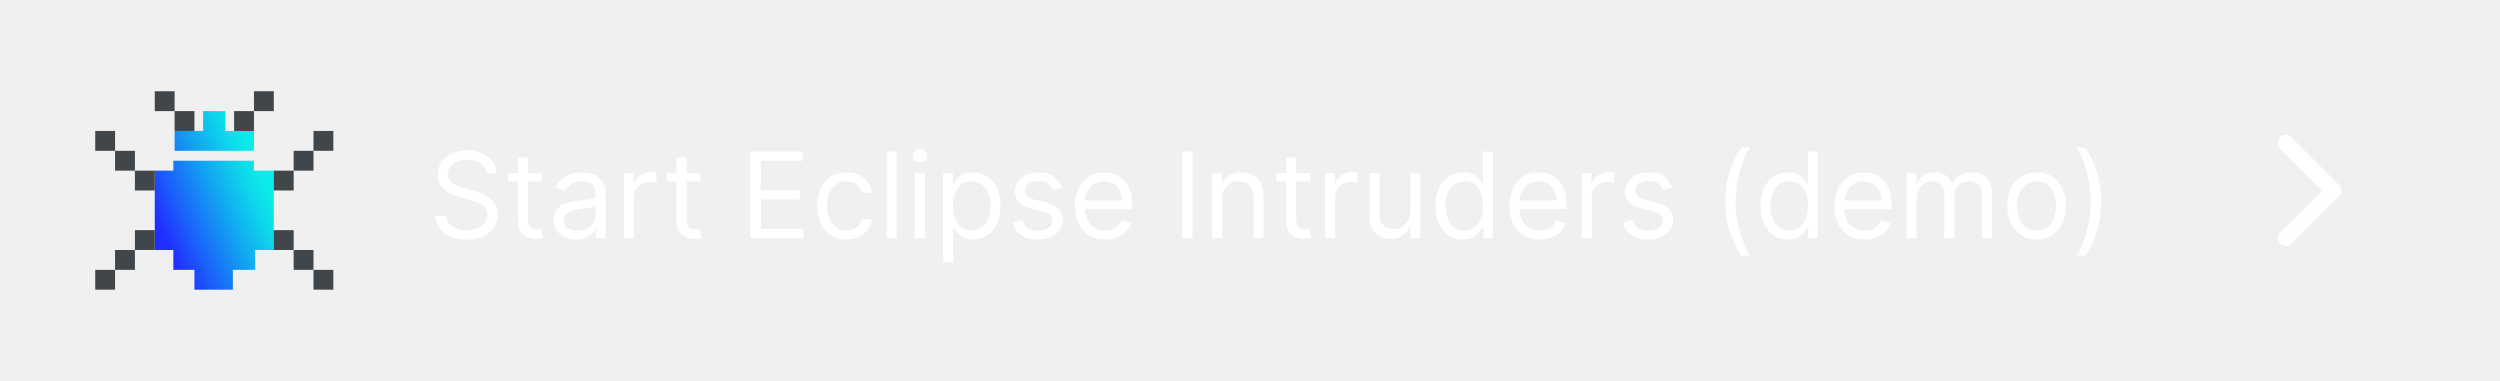
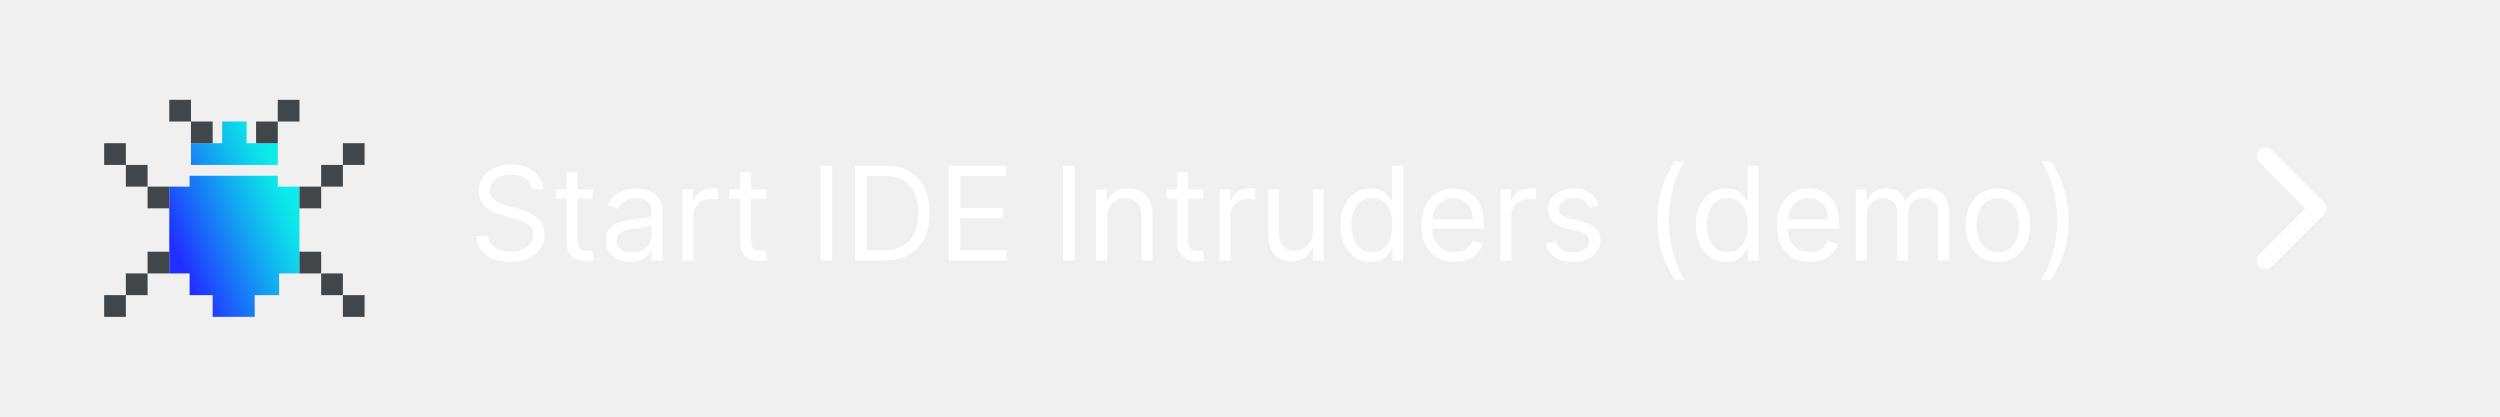
- <svg xmlns="http://www.w3.org/2000/svg" width="210" height="32" viewBox="0 0 210 32" fill="none">
+ <svg xmlns="http://www.w3.org/2000/svg" width="192" height="32" viewBox="0 0 192 32" fill="none">
  <g clip-path="url(#clip0_5519_13713)">
    <path d="M16.333 24.333L19.562 24.333L19.562 22.667L21.438 22.667L21.438 21L22.167 21L23 21L23 14.333L21.333 14.333L21.333 13.5L20.5 13.5L15.812 13.5L14.562 13.5L14.562 14.333L13.625 14.333L13 14.333L13 21L14.562 21L14.562 22.667L16.333 22.667L16.333 24.333Z" fill="url(#paint0_linear_5519_13713)" />
    <path d="M19.562 11L21.333 11L21.333 12.667L14.667 12.667L14.667 11L16.438 11L17.062 11L17.062 9.333L18.938 9.333L18.938 11L19.562 11Z" fill="url(#paint1_linear_5519_13713)" />
    <rect x="24.666" y="21" width="1.667" height="1.667" transform="rotate(-180 24.6665 21)" fill="#41464A" />
    <rect x="26.334" y="22.666" width="1.667" height="1.667" transform="rotate(-180 26.3335 22.6665)" fill="#41464A" />
    <rect x="28" y="24.333" width="1.667" height="1.667" transform="rotate(-180 28 24.3333)" fill="#41464A" />
    <rect x="24.666" y="16" width="1.667" height="1.667" transform="rotate(-180 24.6665 16)" fill="#41464A" />
    <rect x="21.334" y="11" width="1.667" height="1.667" transform="rotate(-180 21.3335 11)" fill="#41464A" />
    <rect x="23" y="9.333" width="1.667" height="1.667" transform="rotate(-180 23 9.33325)" fill="#41464A" />
    <rect x="14.666" y="9.333" width="1.667" height="1.667" transform="rotate(-180 14.6665 9.33325)" fill="#41464A" />
    <rect x="16.334" y="11" width="1.667" height="1.667" transform="rotate(-180 16.3335 11)" fill="#41464A" />
    <rect x="26.334" y="14.333" width="1.667" height="1.667" transform="rotate(-180 26.3335 14.3333)" fill="#41464A" />
    <rect x="28" y="12.666" width="1.667" height="1.667" transform="rotate(-180 28 12.6665)" fill="#41464A" />
    <rect x="13" y="21" width="1.667" height="1.667" transform="rotate(-180 13 21)" fill="#41464A" />
    <rect x="13" y="16" width="1.667" height="1.667" transform="rotate(-180 13 16)" fill="#41464A" />
    <rect x="11.334" y="22.666" width="1.667" height="1.667" transform="rotate(-180 11.3335 22.6665)" fill="#41464A" />
    <rect x="11.334" y="14.333" width="1.667" height="1.667" transform="rotate(-180 11.3335 14.3333)" fill="#41464A" />
    <rect x="9.666" y="24.333" width="1.667" height="1.667" transform="rotate(-180 9.6665 24.3333)" fill="#41464A" />
    <rect x="9.666" y="12.666" width="1.667" height="1.667" transform="rotate(-180 9.6665 12.6665)" fill="#41464A" />
  </g>
-   <path d="M40.858 14.546C40.815 14.186 40.642 13.906 40.34 13.707C40.036 13.508 39.665 13.409 39.224 13.409C38.903 13.409 38.621 13.461 38.379 13.565C38.14 13.669 37.953 13.813 37.818 13.995C37.686 14.177 37.619 14.384 37.619 14.617C37.619 14.811 37.666 14.977 37.758 15.117C37.852 15.255 37.973 15.369 38.12 15.462C38.267 15.552 38.421 15.626 38.582 15.685C38.743 15.742 38.891 15.788 39.026 15.824L39.764 16.023C39.954 16.072 40.164 16.141 40.396 16.229C40.631 16.316 40.854 16.436 41.068 16.587C41.283 16.736 41.461 16.928 41.6 17.163C41.74 17.397 41.81 17.685 41.81 18.026C41.81 18.419 41.707 18.774 41.501 19.091C41.297 19.408 40.999 19.66 40.606 19.847C40.215 20.034 39.74 20.128 39.182 20.128C38.661 20.128 38.21 20.044 37.829 19.876C37.45 19.708 37.152 19.473 36.934 19.173C36.718 18.872 36.597 18.523 36.568 18.125H37.477C37.501 18.4 37.593 18.627 37.754 18.807C37.918 18.984 38.124 19.117 38.372 19.204C38.623 19.29 38.893 19.332 39.182 19.332C39.518 19.332 39.82 19.278 40.087 19.169C40.355 19.058 40.567 18.904 40.723 18.707C40.879 18.509 40.957 18.276 40.957 18.011C40.957 17.77 40.89 17.573 40.755 17.422C40.62 17.27 40.443 17.147 40.222 17.053C40.002 16.958 39.764 16.875 39.508 16.804L38.614 16.548C38.045 16.385 37.596 16.152 37.264 15.849C36.933 15.546 36.767 15.149 36.767 14.659C36.767 14.252 36.877 13.897 37.097 13.594C37.32 13.288 37.618 13.052 37.992 12.883C38.369 12.713 38.789 12.628 39.253 12.628C39.722 12.628 40.138 12.712 40.503 12.88C40.867 13.046 41.156 13.273 41.369 13.562C41.585 13.851 41.698 14.178 41.71 14.546H40.858ZM45.516 14.546V15.256H42.69V14.546H45.516ZM43.513 13.239H44.351V18.438C44.351 18.674 44.386 18.852 44.454 18.97C44.525 19.086 44.615 19.164 44.724 19.204C44.836 19.242 44.953 19.261 45.076 19.261C45.168 19.261 45.244 19.257 45.303 19.247C45.362 19.235 45.41 19.226 45.445 19.219L45.616 19.972C45.559 19.993 45.48 20.014 45.378 20.035C45.276 20.059 45.147 20.071 44.991 20.071C44.754 20.071 44.522 20.02 44.295 19.918C44.07 19.817 43.883 19.662 43.733 19.453C43.587 19.245 43.513 18.982 43.513 18.665V13.239ZM48.382 20.128C48.036 20.128 47.723 20.063 47.441 19.933C47.159 19.8 46.935 19.609 46.77 19.361C46.604 19.11 46.521 18.807 46.521 18.452C46.521 18.139 46.583 17.886 46.706 17.692C46.829 17.495 46.993 17.341 47.199 17.23C47.405 17.119 47.633 17.036 47.881 16.982C48.132 16.925 48.384 16.88 48.638 16.847C48.969 16.804 49.238 16.772 49.444 16.751C49.652 16.727 49.804 16.688 49.898 16.634C49.995 16.579 50.044 16.484 50.044 16.349V16.321C50.044 15.971 49.948 15.698 49.756 15.504C49.567 15.31 49.279 15.213 48.893 15.213C48.493 15.213 48.179 15.301 47.952 15.476C47.725 15.651 47.565 15.838 47.473 16.037L46.677 15.753C46.819 15.421 47.009 15.163 47.246 14.979C47.485 14.792 47.745 14.662 48.027 14.588C48.311 14.512 48.59 14.474 48.865 14.474C49.04 14.474 49.241 14.496 49.469 14.538C49.698 14.579 49.92 14.663 50.133 14.79C50.348 14.918 50.527 15.111 50.669 15.369C50.811 15.627 50.882 15.973 50.882 16.406V20H50.044V19.261H50.001C49.944 19.38 49.85 19.506 49.717 19.641C49.585 19.776 49.408 19.891 49.188 19.986C48.968 20.081 48.699 20.128 48.382 20.128ZM48.51 19.375C48.841 19.375 49.121 19.31 49.348 19.18C49.578 19.049 49.75 18.881 49.866 18.675C49.985 18.47 50.044 18.253 50.044 18.026V17.259C50.008 17.301 49.93 17.34 49.809 17.376C49.691 17.409 49.554 17.438 49.398 17.465C49.244 17.488 49.093 17.509 48.947 17.528C48.802 17.545 48.685 17.559 48.595 17.571C48.377 17.599 48.174 17.646 47.984 17.709C47.797 17.771 47.646 17.865 47.53 17.99C47.416 18.113 47.359 18.281 47.359 18.494C47.359 18.785 47.467 19.006 47.682 19.155C47.9 19.302 48.176 19.375 48.51 19.375ZM52.412 20V14.546H53.221V15.369H53.278C53.377 15.099 53.557 14.88 53.818 14.712C54.078 14.544 54.372 14.46 54.699 14.46C54.76 14.46 54.837 14.461 54.929 14.464C55.022 14.466 55.092 14.47 55.139 14.474V15.327C55.11 15.32 55.045 15.309 54.944 15.295C54.844 15.278 54.739 15.27 54.627 15.27C54.362 15.27 54.126 15.325 53.917 15.437C53.711 15.546 53.548 15.697 53.427 15.891C53.309 16.083 53.25 16.302 53.25 16.548V20H52.412ZM58.846 14.546V15.256H56.02V14.546H58.846ZM56.843 13.239H57.681V18.438C57.681 18.674 57.716 18.852 57.784 18.97C57.855 19.086 57.945 19.164 58.054 19.204C58.166 19.242 58.283 19.261 58.406 19.261C58.498 19.261 58.574 19.257 58.633 19.247C58.692 19.235 58.74 19.226 58.775 19.219L58.946 19.972C58.889 19.993 58.809 20.014 58.708 20.035C58.606 20.059 58.477 20.071 58.321 20.071C58.084 20.071 57.852 20.02 57.625 19.918C57.4 19.817 57.213 19.662 57.064 19.453C56.917 19.245 56.843 18.982 56.843 18.665V13.239ZM63.033 20V12.727H67.422V13.508H63.914V15.966H67.195V16.747H63.914V19.219H67.479V20H63.033ZM71.112 20.114C70.6 20.114 70.16 19.993 69.791 19.751C69.421 19.51 69.137 19.177 68.939 18.754C68.74 18.33 68.64 17.846 68.64 17.301C68.64 16.747 68.742 16.258 68.946 15.835C69.152 15.408 69.438 15.076 69.805 14.837C70.174 14.595 70.605 14.474 71.098 14.474C71.481 14.474 71.827 14.546 72.135 14.688C72.442 14.829 72.695 15.028 72.891 15.284C73.088 15.54 73.209 15.838 73.257 16.179H72.419C72.355 15.93 72.213 15.71 71.993 15.518C71.775 15.324 71.481 15.227 71.112 15.227C70.785 15.227 70.499 15.312 70.252 15.483C70.009 15.651 69.818 15.889 69.681 16.197C69.546 16.502 69.478 16.861 69.478 17.273C69.478 17.694 69.545 18.061 69.677 18.374C69.812 18.686 70.001 18.929 70.245 19.102C70.492 19.274 70.78 19.361 71.112 19.361C71.33 19.361 71.527 19.323 71.705 19.247C71.882 19.171 72.033 19.062 72.156 18.921C72.279 18.778 72.367 18.608 72.419 18.409H73.257C73.209 18.731 73.092 19.021 72.905 19.279C72.721 19.535 72.475 19.738 72.17 19.89C71.867 20.039 71.514 20.114 71.112 20.114ZM75.32 12.727V20H74.482V12.727H75.32ZM76.855 20V14.546H77.693V20H76.855ZM77.281 13.636C77.118 13.636 76.977 13.581 76.859 13.47C76.743 13.358 76.684 13.224 76.684 13.068C76.684 12.912 76.743 12.778 76.859 12.667C76.977 12.556 77.118 12.5 77.281 12.5C77.444 12.5 77.584 12.556 77.7 12.667C77.819 12.778 77.878 12.912 77.878 13.068C77.878 13.224 77.819 13.358 77.7 13.47C77.584 13.581 77.444 13.636 77.281 13.636ZM79.228 22.046V14.546H80.038V15.412H80.137C80.199 15.317 80.284 15.197 80.393 15.05C80.504 14.901 80.663 14.768 80.869 14.652C81.077 14.534 81.359 14.474 81.714 14.474C82.173 14.474 82.578 14.589 82.928 14.819C83.279 15.049 83.552 15.374 83.749 15.796C83.945 16.217 84.043 16.714 84.043 17.287C84.043 17.865 83.945 18.365 83.749 18.789C83.552 19.21 83.28 19.537 82.932 19.769C82.584 19.999 82.183 20.114 81.728 20.114C81.378 20.114 81.097 20.056 80.886 19.94C80.676 19.821 80.513 19.688 80.4 19.538C80.286 19.387 80.199 19.261 80.137 19.162H80.066V22.046H79.228ZM80.052 17.273C80.052 17.685 80.112 18.048 80.233 18.363C80.354 18.675 80.53 18.921 80.762 19.098C80.994 19.273 81.278 19.361 81.614 19.361C81.965 19.361 82.257 19.268 82.492 19.084C82.728 18.897 82.906 18.646 83.024 18.331C83.145 18.014 83.205 17.661 83.205 17.273C83.205 16.889 83.146 16.544 83.028 16.236C82.912 15.926 82.735 15.681 82.499 15.501C82.264 15.318 81.969 15.227 81.614 15.227C81.273 15.227 80.987 15.314 80.755 15.486C80.523 15.657 80.348 15.896 80.229 16.204C80.111 16.509 80.052 16.866 80.052 17.273ZM89.185 15.767L88.433 15.98C88.385 15.855 88.315 15.733 88.223 15.614C88.133 15.494 88.01 15.394 87.854 15.316C87.697 15.238 87.497 15.199 87.254 15.199C86.92 15.199 86.642 15.276 86.419 15.43C86.199 15.581 86.089 15.774 86.089 16.009C86.089 16.217 86.165 16.381 86.316 16.502C86.468 16.623 86.704 16.724 87.026 16.804L87.836 17.003C88.324 17.121 88.687 17.302 88.926 17.546C89.165 17.788 89.285 18.099 89.285 18.48C89.285 18.793 89.195 19.072 89.015 19.318C88.837 19.564 88.589 19.759 88.269 19.901C87.95 20.043 87.578 20.114 87.154 20.114C86.598 20.114 86.137 19.993 85.773 19.751C85.408 19.51 85.177 19.157 85.08 18.693L85.876 18.494C85.951 18.788 86.095 19.008 86.305 19.155C86.519 19.302 86.797 19.375 87.14 19.375C87.531 19.375 87.841 19.292 88.07 19.126C88.302 18.958 88.418 18.757 88.418 18.523C88.418 18.333 88.352 18.175 88.219 18.047C88.087 17.917 87.883 17.82 87.609 17.756L86.7 17.543C86.2 17.424 85.833 17.241 85.599 16.992C85.367 16.741 85.251 16.428 85.251 16.051C85.251 15.743 85.337 15.471 85.51 15.234C85.685 14.998 85.923 14.812 86.224 14.677C86.527 14.542 86.87 14.474 87.254 14.474C87.793 14.474 88.217 14.593 88.525 14.829C88.835 15.066 89.055 15.379 89.185 15.767ZM92.833 20.114C92.308 20.114 91.854 19.998 91.473 19.766C91.094 19.531 90.802 19.204 90.596 18.785C90.392 18.364 90.291 17.874 90.291 17.315C90.291 16.757 90.392 16.264 90.596 15.838C90.802 15.41 91.088 15.076 91.455 14.837C91.825 14.595 92.256 14.474 92.748 14.474C93.032 14.474 93.313 14.522 93.59 14.617C93.867 14.711 94.119 14.865 94.346 15.078C94.573 15.289 94.754 15.568 94.889 15.916C95.024 16.264 95.092 16.693 95.092 17.202V17.557H90.887V16.832H94.24C94.24 16.525 94.178 16.25 94.055 16.009C93.934 15.767 93.761 15.576 93.536 15.437C93.314 15.297 93.051 15.227 92.748 15.227C92.414 15.227 92.125 15.31 91.882 15.476C91.64 15.639 91.454 15.852 91.324 16.115C91.194 16.378 91.129 16.66 91.129 16.96V17.443C91.129 17.855 91.2 18.204 91.342 18.491C91.486 18.775 91.686 18.991 91.942 19.141C92.198 19.287 92.495 19.361 92.833 19.361C93.053 19.361 93.252 19.33 93.43 19.268C93.61 19.204 93.765 19.11 93.895 18.984C94.025 18.857 94.126 18.698 94.197 18.509L95.007 18.736C94.921 19.01 94.778 19.252 94.577 19.46C94.376 19.666 94.127 19.827 93.831 19.943C93.535 20.057 93.203 20.114 92.833 20.114ZM100.173 12.727V20H99.293V12.727H100.173ZM102.664 16.719V20H101.826V14.546H102.635V15.398H102.706C102.834 15.121 103.028 14.898 103.289 14.73C103.549 14.56 103.885 14.474 104.297 14.474C104.667 14.474 104.99 14.55 105.267 14.702C105.544 14.851 105.759 15.078 105.913 15.383C106.067 15.687 106.144 16.07 106.144 16.534V20H105.306V16.591C105.306 16.162 105.194 15.829 104.972 15.589C104.749 15.348 104.444 15.227 104.056 15.227C103.788 15.227 103.549 15.285 103.338 15.401C103.13 15.517 102.966 15.687 102.845 15.909C102.724 16.132 102.664 16.401 102.664 16.719ZM110.047 14.546V15.256H107.221V14.546H110.047ZM108.045 13.239H108.883V18.438C108.883 18.674 108.917 18.852 108.986 18.97C109.057 19.086 109.147 19.164 109.256 19.204C109.367 19.242 109.484 19.261 109.607 19.261C109.699 19.261 109.775 19.257 109.834 19.247C109.894 19.235 109.941 19.226 109.976 19.219L110.147 19.972C110.09 19.993 110.011 20.014 109.909 20.035C109.807 20.059 109.678 20.071 109.522 20.071C109.285 20.071 109.053 20.02 108.826 19.918C108.601 19.817 108.414 19.662 108.265 19.453C108.118 19.245 108.045 18.982 108.045 18.665V13.239ZM111.308 20V14.546H112.118V15.369H112.175C112.274 15.099 112.454 14.88 112.714 14.712C112.975 14.544 113.268 14.46 113.595 14.46C113.657 14.46 113.733 14.461 113.826 14.464C113.918 14.466 113.988 14.47 114.035 14.474V15.327C114.007 15.32 113.942 15.309 113.84 15.295C113.741 15.278 113.635 15.27 113.524 15.27C113.259 15.27 113.022 15.325 112.814 15.437C112.608 15.546 112.444 15.697 112.324 15.891C112.205 16.083 112.146 16.302 112.146 16.548V20H111.308ZM118.466 17.77V14.546H119.304V20H118.466V19.077H118.409C118.282 19.354 118.083 19.589 117.813 19.783C117.543 19.975 117.202 20.071 116.79 20.071C116.449 20.071 116.146 19.996 115.881 19.847C115.616 19.696 115.408 19.468 115.256 19.166C115.105 18.86 115.029 18.475 115.029 18.011V14.546H115.867V17.954C115.867 18.352 115.978 18.669 116.201 18.906C116.426 19.143 116.712 19.261 117.06 19.261C117.268 19.261 117.48 19.208 117.696 19.102C117.913 18.995 118.096 18.832 118.243 18.611C118.392 18.391 118.466 18.111 118.466 17.77ZM122.899 20.114C122.444 20.114 122.043 19.999 121.695 19.769C121.347 19.537 121.075 19.21 120.878 18.789C120.682 18.365 120.584 17.865 120.584 17.287C120.584 16.714 120.682 16.217 120.878 15.796C121.075 15.374 121.348 15.049 121.699 14.819C122.049 14.589 122.454 14.474 122.913 14.474C123.268 14.474 123.549 14.534 123.755 14.652C123.963 14.768 124.122 14.901 124.231 15.05C124.342 15.197 124.428 15.317 124.49 15.412H124.561V12.727H125.399V20H124.589V19.162H124.49C124.428 19.261 124.341 19.387 124.227 19.538C124.113 19.688 123.951 19.821 123.741 19.94C123.53 20.056 123.249 20.114 122.899 20.114ZM123.013 19.361C123.349 19.361 123.633 19.273 123.865 19.098C124.097 18.921 124.273 18.675 124.394 18.363C124.515 18.048 124.575 17.685 124.575 17.273C124.575 16.866 124.516 16.509 124.398 16.204C124.279 15.896 124.104 15.657 123.872 15.486C123.64 15.314 123.354 15.227 123.013 15.227C122.657 15.227 122.362 15.318 122.125 15.501C121.89 15.681 121.714 15.926 121.596 16.236C121.48 16.544 121.422 16.889 121.422 17.273C121.422 17.661 121.481 18.014 121.599 18.331C121.72 18.646 121.898 18.897 122.132 19.084C122.369 19.268 122.662 19.361 123.013 19.361ZM129.337 20.114C128.812 20.114 128.358 19.998 127.977 19.766C127.598 19.531 127.306 19.204 127.1 18.785C126.896 18.364 126.795 17.874 126.795 17.315C126.795 16.757 126.896 16.264 127.1 15.838C127.306 15.41 127.592 15.076 127.959 14.837C128.329 14.595 128.76 14.474 129.252 14.474C129.536 14.474 129.817 14.522 130.094 14.617C130.371 14.711 130.623 14.865 130.85 15.078C131.077 15.289 131.258 15.568 131.393 15.916C131.528 16.264 131.596 16.693 131.596 17.202V17.557H127.391V16.832H130.743C130.743 16.525 130.682 16.25 130.559 16.009C130.438 15.767 130.265 15.576 130.04 15.437C129.818 15.297 129.555 15.227 129.252 15.227C128.918 15.227 128.629 15.31 128.385 15.476C128.144 15.639 127.958 15.852 127.828 16.115C127.698 16.378 127.633 16.66 127.633 16.96V17.443C127.633 17.855 127.704 18.204 127.846 18.491C127.99 18.775 128.19 18.991 128.446 19.141C128.702 19.287 128.999 19.361 129.337 19.361C129.557 19.361 129.756 19.33 129.934 19.268C130.114 19.204 130.269 19.11 130.399 18.984C130.529 18.857 130.63 18.698 130.701 18.509L131.51 18.736C131.425 19.01 131.282 19.252 131.081 19.46C130.88 19.666 130.631 19.827 130.335 19.943C130.039 20.057 129.706 20.114 129.337 20.114ZM132.871 20V14.546H133.68V15.369H133.737C133.836 15.099 134.016 14.88 134.277 14.712C134.537 14.544 134.831 14.46 135.157 14.46C135.219 14.46 135.296 14.461 135.388 14.464C135.481 14.466 135.55 14.47 135.598 14.474V15.327C135.569 15.32 135.504 15.309 135.403 15.295C135.303 15.278 135.198 15.27 135.086 15.27C134.821 15.27 134.585 15.325 134.376 15.437C134.17 15.546 134.007 15.697 133.886 15.891C133.768 16.083 133.709 16.302 133.709 16.548V20H132.871ZM140.455 15.767L139.702 15.98C139.655 15.855 139.585 15.733 139.493 15.614C139.403 15.494 139.279 15.394 139.123 15.316C138.967 15.238 138.767 15.199 138.523 15.199C138.189 15.199 137.911 15.276 137.689 15.43C137.468 15.581 137.358 15.774 137.358 16.009C137.358 16.217 137.434 16.381 137.586 16.502C137.737 16.623 137.974 16.724 138.296 16.804L139.105 17.003C139.593 17.121 139.957 17.302 140.196 17.546C140.435 17.788 140.554 18.099 140.554 18.48C140.554 18.793 140.464 19.072 140.284 19.318C140.107 19.564 139.858 19.759 139.539 19.901C139.219 20.043 138.847 20.114 138.424 20.114C137.867 20.114 137.407 19.993 137.042 19.751C136.678 19.51 136.447 19.157 136.35 18.693L137.145 18.494C137.221 18.788 137.364 19.008 137.575 19.155C137.788 19.302 138.066 19.375 138.409 19.375C138.8 19.375 139.11 19.292 139.34 19.126C139.572 18.958 139.688 18.757 139.688 18.523C139.688 18.333 139.622 18.175 139.489 18.047C139.356 17.917 139.153 17.82 138.878 17.756L137.969 17.543C137.47 17.424 137.103 17.241 136.868 16.992C136.636 16.741 136.52 16.428 136.52 16.051C136.52 15.743 136.607 15.471 136.779 15.234C136.955 14.998 137.193 14.812 137.493 14.677C137.796 14.542 138.14 14.474 138.523 14.474C139.063 14.474 139.487 14.593 139.794 14.829C140.105 15.066 140.325 15.379 140.455 15.767ZM144.927 16.932C144.927 16.037 145.043 15.214 145.275 14.464C145.509 13.711 145.843 13.018 146.276 12.386H147.015C146.844 12.621 146.684 12.91 146.535 13.253C146.389 13.594 146.26 13.969 146.148 14.379C146.037 14.786 145.949 15.207 145.885 15.643C145.824 16.078 145.793 16.508 145.793 16.932C145.793 17.495 145.848 18.067 145.956 18.647C146.065 19.227 146.212 19.766 146.397 20.263C146.581 20.76 146.787 21.165 147.015 21.477H146.276C145.843 20.845 145.509 20.154 145.275 19.403C145.043 18.651 144.927 17.827 144.927 16.932ZM150.194 20.114C149.739 20.114 149.338 19.999 148.99 19.769C148.642 19.537 148.37 19.21 148.173 18.789C147.977 18.365 147.879 17.865 147.879 17.287C147.879 16.714 147.977 16.217 148.173 15.796C148.37 15.374 148.643 15.049 148.994 14.819C149.344 14.589 149.749 14.474 150.208 14.474C150.563 14.474 150.844 14.534 151.05 14.652C151.258 14.768 151.417 14.901 151.526 15.05C151.637 15.197 151.723 15.317 151.785 15.412H151.856V12.727H152.694V20H151.884V19.162H151.785C151.723 19.261 151.636 19.387 151.522 19.538C151.408 19.688 151.246 19.821 151.036 19.94C150.825 20.056 150.544 20.114 150.194 20.114ZM150.308 19.361C150.644 19.361 150.928 19.273 151.16 19.098C151.392 18.921 151.568 18.675 151.689 18.363C151.81 18.048 151.87 17.685 151.87 17.273C151.87 16.866 151.811 16.509 151.692 16.204C151.574 15.896 151.399 15.657 151.167 15.486C150.935 15.314 150.648 15.227 150.308 15.227C149.952 15.227 149.656 15.318 149.42 15.501C149.185 15.681 149.009 15.926 148.891 16.236C148.775 16.544 148.717 16.889 148.717 17.273C148.717 17.661 148.776 18.014 148.894 18.331C149.015 18.646 149.192 18.897 149.427 19.084C149.664 19.268 149.957 19.361 150.308 19.361ZM156.632 20.114C156.107 20.114 155.653 19.998 155.272 19.766C154.893 19.531 154.601 19.204 154.395 18.785C154.191 18.364 154.089 17.874 154.089 17.315C154.089 16.757 154.191 16.264 154.395 15.838C154.601 15.41 154.887 15.076 155.254 14.837C155.624 14.595 156.054 14.474 156.547 14.474C156.831 14.474 157.112 14.522 157.388 14.617C157.665 14.711 157.918 14.865 158.145 15.078C158.372 15.289 158.553 15.568 158.688 15.916C158.823 16.264 158.891 16.693 158.891 17.202V17.557H154.686V16.832H158.038C158.038 16.525 157.977 16.25 157.854 16.009C157.733 15.767 157.56 15.576 157.335 15.437C157.113 15.297 156.85 15.227 156.547 15.227C156.213 15.227 155.924 15.31 155.68 15.476C155.439 15.639 155.253 15.852 155.123 16.115C154.993 16.378 154.928 16.66 154.928 16.96V17.443C154.928 17.855 154.999 18.204 155.141 18.491C155.285 18.775 155.485 18.991 155.741 19.141C155.996 19.287 156.294 19.361 156.632 19.361C156.852 19.361 157.051 19.33 157.229 19.268C157.409 19.204 157.564 19.11 157.694 18.984C157.824 18.857 157.925 18.698 157.996 18.509L158.805 18.736C158.72 19.01 158.577 19.252 158.376 19.46C158.174 19.666 157.926 19.827 157.63 19.943C157.334 20.057 157.001 20.114 156.632 20.114ZM160.165 20V14.546H160.975V15.398H161.046C161.16 15.107 161.343 14.88 161.597 14.72C161.85 14.556 162.154 14.474 162.509 14.474C162.869 14.474 163.169 14.556 163.408 14.72C163.649 14.88 163.837 15.107 163.972 15.398H164.029C164.169 15.116 164.378 14.892 164.658 14.727C164.937 14.559 165.272 14.474 165.663 14.474C166.15 14.474 166.549 14.627 166.859 14.932C167.17 15.236 167.325 15.708 167.325 16.349V20H166.487V16.349C166.487 15.947 166.376 15.659 166.156 15.486C165.936 15.314 165.677 15.227 165.379 15.227C164.995 15.227 164.698 15.343 164.487 15.575C164.277 15.805 164.171 16.096 164.171 16.449V20H163.319V16.264C163.319 15.954 163.218 15.704 163.017 15.515C162.816 15.323 162.557 15.227 162.239 15.227C162.022 15.227 161.818 15.285 161.629 15.401C161.442 15.517 161.29 15.678 161.174 15.884C161.06 16.088 161.004 16.323 161.004 16.591V20H160.165ZM171.073 20.114C170.58 20.114 170.148 19.996 169.777 19.762C169.407 19.528 169.118 19.2 168.91 18.778C168.704 18.357 168.601 17.865 168.601 17.301C168.601 16.733 168.704 16.237 168.91 15.813C169.118 15.389 169.407 15.06 169.777 14.826C170.148 14.592 170.58 14.474 171.073 14.474C171.565 14.474 171.996 14.592 172.365 14.826C172.737 15.06 173.026 15.389 173.232 15.813C173.44 16.237 173.544 16.733 173.544 17.301C173.544 17.865 173.44 18.357 173.232 18.778C173.026 19.2 172.737 19.528 172.365 19.762C171.996 19.996 171.565 20.114 171.073 20.114ZM171.073 19.361C171.447 19.361 171.755 19.265 171.996 19.073C172.238 18.881 172.416 18.629 172.532 18.317C172.648 18.004 172.706 17.666 172.706 17.301C172.706 16.937 172.648 16.597 172.532 16.282C172.416 15.967 172.238 15.713 171.996 15.518C171.755 15.324 171.447 15.227 171.073 15.227C170.699 15.227 170.391 15.324 170.15 15.518C169.908 15.713 169.729 15.967 169.613 16.282C169.497 16.597 169.439 16.937 169.439 17.301C169.439 17.666 169.497 18.004 169.613 18.317C169.729 18.629 169.908 18.881 170.15 19.073C170.391 19.265 170.699 19.361 171.073 19.361ZM176.496 16.932C176.496 17.827 176.379 18.651 176.145 19.403C175.913 20.154 175.58 20.845 175.147 21.477H174.408C174.579 21.243 174.737 20.954 174.884 20.611C175.033 20.27 175.163 19.896 175.275 19.489C175.386 19.079 175.472 18.657 175.534 18.221C175.598 17.783 175.63 17.353 175.63 16.932C175.63 16.368 175.575 15.797 175.466 15.217C175.358 14.637 175.211 14.098 175.026 13.601C174.841 13.104 174.635 12.699 174.408 12.386H175.147C175.58 13.018 175.913 13.711 176.145 14.464C176.379 15.214 176.496 16.037 176.496 16.932Z" fill="white" />
-   <path fill-rule="evenodd" clip-rule="evenodd" d="M191.333 20C191.333 19.813 191.407 19.647 191.527 19.527L195.06 16L191.527 12.473C191.407 12.353 191.333 12.187 191.333 12C191.333 11.633 191.633 11.333 192 11.333C192.187 11.333 192.353 11.407 192.473 11.527L196.473 15.527C196.593 15.647 196.667 15.813 196.667 16C196.667 16.187 196.593 16.353 196.473 16.473L192.473 20.473C192.353 20.593 192.187 20.667 192 20.667C191.633 20.667 191.333 20.367 191.333 20Z" fill="white" />
+   <path d="M40.858 14.546C40.815 14.186 40.642 13.906 40.34 13.707C40.036 13.508 39.665 13.409 39.224 13.409C38.903 13.409 38.621 13.461 38.379 13.565C38.14 13.669 37.953 13.813 37.818 13.995C37.686 14.177 37.619 14.384 37.619 14.617C37.619 14.811 37.666 14.977 37.758 15.117C37.852 15.255 37.973 15.369 38.12 15.462C38.267 15.552 38.421 15.626 38.582 15.685C38.743 15.742 38.891 15.788 39.026 15.824L39.764 16.023C39.954 16.072 40.164 16.141 40.396 16.229C40.631 16.316 40.854 16.436 41.068 16.587C41.283 16.736 41.461 16.928 41.6 17.163C41.74 17.397 41.81 17.685 41.81 18.026C41.81 18.419 41.707 18.774 41.501 19.091C41.297 19.408 40.999 19.66 40.606 19.847C40.215 20.034 39.74 20.128 39.182 20.128C38.661 20.128 38.21 20.044 37.829 19.876C37.45 19.708 37.152 19.473 36.934 19.173C36.718 18.872 36.597 18.523 36.568 18.125H37.477C37.501 18.4 37.593 18.627 37.754 18.807C37.918 18.984 38.124 19.117 38.372 19.204C38.623 19.29 38.893 19.332 39.182 19.332C39.518 19.332 39.82 19.278 40.087 19.169C40.355 19.058 40.567 18.904 40.723 18.707C40.879 18.509 40.957 18.276 40.957 18.011C40.957 17.77 40.89 17.573 40.755 17.422C40.62 17.27 40.443 17.147 40.222 17.053C40.002 16.958 39.764 16.875 39.508 16.804L38.614 16.548C38.045 16.385 37.596 16.152 37.264 15.849C36.933 15.546 36.767 15.149 36.767 14.659C36.767 14.252 36.877 13.897 37.097 13.594C37.32 13.288 37.618 13.052 37.992 12.883C38.369 12.713 38.789 12.628 39.253 12.628C39.722 12.628 40.138 12.712 40.503 12.88C40.867 13.046 41.156 13.273 41.369 13.562C41.585 13.851 41.698 14.178 41.71 14.546H40.858ZM45.516 14.546V15.256H42.69V14.546H45.516ZM43.513 13.239H44.351V18.438C44.351 18.674 44.386 18.852 44.454 18.97C44.525 19.086 44.615 19.164 44.724 19.204C44.836 19.242 44.953 19.261 45.076 19.261C45.168 19.261 45.244 19.257 45.303 19.247C45.362 19.235 45.41 19.226 45.445 19.219L45.616 19.972C45.559 19.993 45.48 20.014 45.378 20.035C45.276 20.059 45.147 20.071 44.991 20.071C44.754 20.071 44.522 20.02 44.295 19.918C44.07 19.817 43.883 19.662 43.733 19.453C43.587 19.245 43.513 18.982 43.513 18.665V13.239ZM48.382 20.128C48.036 20.128 47.723 20.063 47.441 19.933C47.159 19.8 46.935 19.609 46.77 19.361C46.604 19.11 46.521 18.807 46.521 18.452C46.521 18.139 46.583 17.886 46.706 17.692C46.829 17.495 46.993 17.341 47.199 17.23C47.405 17.119 47.633 17.036 47.881 16.982C48.132 16.925 48.384 16.88 48.638 16.847C48.969 16.804 49.238 16.772 49.444 16.751C49.652 16.727 49.804 16.688 49.898 16.634C49.995 16.579 50.044 16.484 50.044 16.349V16.321C50.044 15.971 49.948 15.698 49.756 15.504C49.567 15.31 49.279 15.213 48.893 15.213C48.493 15.213 48.179 15.301 47.952 15.476C47.725 15.651 47.565 15.838 47.473 16.037L46.677 15.753C46.819 15.421 47.009 15.163 47.246 14.979C47.485 14.792 47.745 14.662 48.027 14.588C48.311 14.512 48.59 14.474 48.865 14.474C49.04 14.474 49.241 14.496 49.469 14.538C49.698 14.579 49.92 14.663 50.133 14.79C50.348 14.918 50.527 15.111 50.669 15.369C50.811 15.627 50.882 15.973 50.882 16.406V20H50.044V19.261H50.001C49.944 19.38 49.85 19.506 49.717 19.641C49.585 19.776 49.408 19.891 49.188 19.986C48.968 20.081 48.699 20.128 48.382 20.128ZM48.51 19.375C48.841 19.375 49.121 19.31 49.348 19.18C49.578 19.049 49.75 18.881 49.866 18.675C49.985 18.47 50.044 18.253 50.044 18.026V17.259C50.008 17.301 49.93 17.34 49.809 17.376C49.691 17.409 49.554 17.438 49.398 17.465C49.244 17.488 49.093 17.509 48.947 17.528C48.802 17.545 48.685 17.559 48.595 17.571C48.377 17.599 48.174 17.646 47.984 17.709C47.797 17.771 47.646 17.865 47.53 17.99C47.416 18.113 47.359 18.281 47.359 18.494C47.359 18.785 47.467 19.006 47.682 19.155C47.9 19.302 48.176 19.375 48.51 19.375ZM52.412 20V14.546H53.221V15.369H53.278C53.377 15.099 53.557 14.88 53.818 14.712C54.078 14.544 54.372 14.46 54.699 14.46C54.76 14.46 54.837 14.461 54.929 14.464C55.022 14.466 55.092 14.47 55.139 14.474V15.327C55.11 15.32 55.045 15.309 54.944 15.295C54.844 15.278 54.739 15.27 54.627 15.27C54.362 15.27 54.126 15.325 53.917 15.437C53.711 15.546 53.548 15.697 53.427 15.891C53.309 16.083 53.25 16.302 53.25 16.548V20H52.412ZM58.846 14.546V15.256H56.02V14.546H58.846ZM56.843 13.239H57.681V18.438C57.681 18.674 57.716 18.852 57.784 18.97C57.855 19.086 57.945 19.164 58.054 19.204C58.166 19.242 58.283 19.261 58.406 19.261C58.498 19.261 58.574 19.257 58.633 19.247C58.692 19.235 58.74 19.226 58.775 19.219L58.946 19.972C58.889 19.993 58.809 20.014 58.708 20.035C58.606 20.059 58.477 20.071 58.321 20.071C58.084 20.071 57.852 20.02 57.625 19.918C57.4 19.817 57.213 19.662 57.064 19.453C56.917 19.245 56.843 18.982 56.843 18.665V13.239ZM63.914 12.727V20H63.033V12.727H63.914ZM67.924 20H65.68V12.727H68.023C68.729 12.727 69.332 12.873 69.834 13.164C70.336 13.453 70.721 13.868 70.989 14.411C71.256 14.95 71.39 15.597 71.39 16.349C71.39 17.107 71.255 17.759 70.985 18.306C70.715 18.851 70.322 19.27 69.806 19.563C69.29 19.854 68.662 20 67.924 20ZM66.56 19.219H67.867C68.468 19.219 68.967 19.103 69.362 18.871C69.757 18.639 70.052 18.308 70.246 17.88C70.44 17.451 70.537 16.941 70.537 16.349C70.537 15.762 70.442 15.257 70.25 14.833C70.058 14.407 69.772 14.08 69.39 13.853C69.009 13.623 68.535 13.508 67.966 13.508H66.56V19.219ZM72.867 20V12.727H77.256V13.508H73.748V15.966H77.029V16.747H73.748V19.219H77.313V20H72.867ZM82.537 12.727V20H81.656V12.727H82.537ZM85.027 16.719V20H84.189V14.546H84.999V15.398H85.07C85.197 15.121 85.392 14.898 85.652 14.73C85.912 14.56 86.249 14.474 86.66 14.474C87.03 14.474 87.353 14.55 87.63 14.702C87.907 14.851 88.122 15.078 88.276 15.383C88.43 15.687 88.507 16.07 88.507 16.534V20H87.669V16.591C87.669 16.162 87.558 15.829 87.335 15.589C87.113 15.348 86.807 15.227 86.419 15.227C86.151 15.227 85.912 15.285 85.702 15.401C85.493 15.517 85.329 15.687 85.208 15.909C85.087 16.132 85.027 16.401 85.027 16.719ZM92.411 14.546V15.256H89.584V14.546H92.411ZM90.408 13.239H91.246V18.438C91.246 18.674 91.28 18.852 91.349 18.97C91.42 19.086 91.51 19.164 91.619 19.204C91.73 19.242 91.847 19.261 91.97 19.261C92.063 19.261 92.138 19.257 92.198 19.247C92.257 19.235 92.304 19.226 92.34 19.219L92.51 19.972C92.453 19.993 92.374 20.014 92.272 20.035C92.17 20.059 92.041 20.071 91.885 20.071C91.648 20.071 91.416 20.02 91.189 19.918C90.964 19.817 90.777 19.662 90.628 19.453C90.481 19.245 90.408 18.982 90.408 18.665V13.239ZM93.671 20V14.546H94.481V15.369H94.538C94.637 15.099 94.817 14.88 95.078 14.712C95.338 14.544 95.632 14.46 95.958 14.46C96.02 14.46 96.097 14.461 96.189 14.464C96.281 14.466 96.351 14.47 96.399 14.474V15.327C96.37 15.32 96.305 15.309 96.203 15.295C96.104 15.278 95.999 15.27 95.887 15.27C95.622 15.27 95.385 15.325 95.177 15.437C94.971 15.546 94.808 15.697 94.687 15.891C94.569 16.083 94.509 16.302 94.509 16.548V20H93.671ZM100.83 17.77V14.546H101.668V20H100.83V19.077H100.773C100.645 19.354 100.446 19.589 100.176 19.783C99.906 19.975 99.565 20.071 99.153 20.071C98.812 20.071 98.51 19.996 98.244 19.847C97.979 19.696 97.771 19.468 97.619 19.166C97.468 18.86 97.392 18.475 97.392 18.011V14.546H98.23V17.954C98.23 18.352 98.341 18.669 98.564 18.906C98.789 19.143 99.075 19.261 99.423 19.261C99.632 19.261 99.844 19.208 100.059 19.102C100.277 18.995 100.459 18.832 100.606 18.611C100.755 18.391 100.83 18.111 100.83 17.77ZM105.262 20.114C104.808 20.114 104.406 19.999 104.058 19.769C103.71 19.537 103.438 19.21 103.242 18.789C103.045 18.365 102.947 17.865 102.947 17.287C102.947 16.714 103.045 16.217 103.242 15.796C103.438 15.374 103.712 15.049 104.062 14.819C104.412 14.589 104.817 14.474 105.276 14.474C105.632 14.474 105.912 14.534 106.118 14.652C106.326 14.768 106.485 14.901 106.594 15.05C106.705 15.197 106.792 15.317 106.853 15.412H106.924V12.727H107.762V20H106.953V19.162H106.853C106.792 19.261 106.704 19.387 106.59 19.538C106.477 19.688 106.315 19.821 106.104 19.94C105.893 20.056 105.613 20.114 105.262 20.114ZM105.376 19.361C105.712 19.361 105.996 19.273 106.228 19.098C106.46 18.921 106.637 18.675 106.757 18.363C106.878 18.048 106.938 17.685 106.938 17.273C106.938 16.866 106.879 16.509 106.761 16.204C106.642 15.896 106.467 15.657 106.235 15.486C106.003 15.314 105.717 15.227 105.376 15.227C105.021 15.227 104.725 15.318 104.488 15.501C104.254 15.681 104.077 15.926 103.959 16.236C103.843 16.544 103.785 16.889 103.785 17.273C103.785 17.661 103.844 18.014 103.963 18.331C104.083 18.646 104.261 18.897 104.495 19.084C104.732 19.268 105.026 19.361 105.376 19.361ZM111.7 20.114C111.175 20.114 110.722 19.998 110.34 19.766C109.962 19.531 109.669 19.204 109.463 18.785C109.26 18.364 109.158 17.874 109.158 17.315C109.158 16.757 109.26 16.264 109.463 15.838C109.669 15.41 109.956 15.076 110.323 14.837C110.692 14.595 111.123 14.474 111.615 14.474C111.899 14.474 112.18 14.522 112.457 14.617C112.734 14.711 112.986 14.865 113.213 15.078C113.441 15.289 113.622 15.568 113.757 15.916C113.892 16.264 113.959 16.693 113.959 17.202V17.557H109.754V16.832H113.107C113.107 16.525 113.045 16.25 112.922 16.009C112.801 15.767 112.628 15.576 112.404 15.437C112.181 15.297 111.918 15.227 111.615 15.227C111.281 15.227 110.993 15.31 110.749 15.476C110.507 15.639 110.321 15.852 110.191 16.115C110.061 16.378 109.996 16.66 109.996 16.96V17.443C109.996 17.855 110.067 18.204 110.209 18.491C110.353 18.775 110.553 18.991 110.809 19.141C111.065 19.287 111.362 19.361 111.7 19.361C111.921 19.361 112.119 19.33 112.297 19.268C112.477 19.204 112.632 19.11 112.762 18.984C112.892 18.857 112.993 18.698 113.064 18.509L113.874 18.736C113.789 19.01 113.645 19.252 113.444 19.46C113.243 19.666 112.994 19.827 112.698 19.943C112.402 20.057 112.07 20.114 111.7 20.114ZM115.234 20V14.546H116.044V15.369H116.1C116.2 15.099 116.38 14.88 116.64 14.712C116.901 14.544 117.194 14.46 117.521 14.46C117.582 14.46 117.659 14.461 117.752 14.464C117.844 14.466 117.914 14.47 117.961 14.474V15.327C117.933 15.32 117.868 15.309 117.766 15.295C117.666 15.278 117.561 15.27 117.45 15.27C117.185 15.27 116.948 15.325 116.74 15.437C116.534 15.546 116.37 15.697 116.249 15.891C116.131 16.083 116.072 16.302 116.072 16.548V20H115.234ZM122.818 15.767L122.065 15.98C122.018 15.855 121.948 15.733 121.856 15.614C121.766 15.494 121.643 15.394 121.487 15.316C121.33 15.238 121.13 15.199 120.886 15.199C120.553 15.199 120.274 15.276 120.052 15.43C119.832 15.581 119.722 15.774 119.722 16.009C119.722 16.217 119.797 16.381 119.949 16.502C120.1 16.623 120.337 16.724 120.659 16.804L121.469 17.003C121.956 17.121 122.32 17.302 122.559 17.546C122.798 17.788 122.918 18.099 122.918 18.48C122.918 18.793 122.828 19.072 122.648 19.318C122.47 19.564 122.222 19.759 121.902 19.901C121.582 20.043 121.211 20.114 120.787 20.114C120.231 20.114 119.77 19.993 119.406 19.751C119.041 19.51 118.81 19.157 118.713 18.693L119.509 18.494C119.584 18.788 119.728 19.008 119.938 19.155C120.151 19.302 120.429 19.375 120.773 19.375C121.163 19.375 121.473 19.292 121.703 19.126C121.935 18.958 122.051 18.757 122.051 18.523C122.051 18.333 121.985 18.175 121.852 18.047C121.72 17.917 121.516 17.82 121.241 17.756L120.332 17.543C119.833 17.424 119.466 17.241 119.232 16.992C119 16.741 118.884 16.428 118.884 16.051C118.884 15.743 118.97 15.471 119.143 15.234C119.318 14.998 119.556 14.812 119.857 14.677C120.16 14.542 120.503 14.474 120.886 14.474C121.426 14.474 121.85 14.593 122.158 14.829C122.468 15.066 122.688 15.379 122.818 15.767ZM127.29 16.932C127.29 16.037 127.406 15.214 127.638 14.464C127.872 13.711 128.206 13.018 128.639 12.386H129.378C129.208 12.621 129.048 12.91 128.899 13.253C128.752 13.594 128.623 13.969 128.512 14.379C128.4 14.786 128.313 15.207 128.249 15.643C128.187 16.078 128.156 16.508 128.156 16.932C128.156 17.495 128.211 18.067 128.32 18.647C128.429 19.227 128.575 19.766 128.76 20.263C128.945 20.76 129.151 21.165 129.378 21.477H128.639C128.206 20.845 127.872 20.154 127.638 19.403C127.406 18.651 127.29 17.827 127.29 16.932ZM132.557 20.114C132.103 20.114 131.701 19.999 131.353 19.769C131.005 19.537 130.733 19.21 130.537 18.789C130.34 18.365 130.242 17.865 130.242 17.287C130.242 16.714 130.34 16.217 130.537 15.796C130.733 15.374 131.007 15.049 131.357 14.819C131.707 14.589 132.112 14.474 132.571 14.474C132.926 14.474 133.207 14.534 133.413 14.652C133.621 14.768 133.78 14.901 133.889 15.05C134 15.197 134.087 15.317 134.148 15.412H134.219V12.727H135.057V20H134.248V19.162H134.148C134.087 19.261 133.999 19.387 133.885 19.538C133.772 19.688 133.609 19.821 133.399 19.94C133.188 20.056 132.908 20.114 132.557 20.114ZM132.671 19.361C133.007 19.361 133.291 19.273 133.523 19.098C133.755 18.921 133.931 18.675 134.052 18.363C134.173 18.048 134.233 17.685 134.233 17.273C134.233 16.866 134.174 16.509 134.056 16.204C133.937 15.896 133.762 15.657 133.53 15.486C133.298 15.314 133.012 15.227 132.671 15.227C132.316 15.227 132.02 15.318 131.783 15.501C131.549 15.681 131.372 15.926 131.254 16.236C131.138 16.544 131.08 16.889 131.08 17.273C131.08 17.661 131.139 18.014 131.257 18.331C131.378 18.646 131.556 18.897 131.79 19.084C132.027 19.268 132.32 19.361 132.671 19.361ZM138.995 20.114C138.47 20.114 138.016 19.998 137.635 19.766C137.257 19.531 136.964 19.204 136.758 18.785C136.555 18.364 136.453 17.874 136.453 17.315C136.453 16.757 136.555 16.264 136.758 15.838C136.964 15.41 137.251 15.076 137.618 14.837C137.987 14.595 138.418 14.474 138.91 14.474C139.194 14.474 139.475 14.522 139.752 14.617C140.029 14.711 140.281 14.865 140.508 15.078C140.735 15.289 140.917 15.568 141.051 15.916C141.186 16.264 141.254 16.693 141.254 17.202V17.557H137.049V16.832H140.402C140.402 16.525 140.34 16.25 140.217 16.009C140.096 15.767 139.923 15.576 139.699 15.437C139.476 15.297 139.213 15.227 138.91 15.227C138.576 15.227 138.288 15.31 138.044 15.476C137.802 15.639 137.616 15.852 137.486 16.115C137.356 16.378 137.291 16.66 137.291 16.96V17.443C137.291 17.855 137.362 18.204 137.504 18.491C137.648 18.775 137.848 18.991 138.104 19.141C138.36 19.287 138.657 19.361 138.995 19.361C139.216 19.361 139.414 19.33 139.592 19.268C139.772 19.204 139.927 19.11 140.057 18.984C140.187 18.857 140.288 18.698 140.359 18.509L141.169 18.736C141.083 19.01 140.94 19.252 140.739 19.46C140.538 19.666 140.289 19.827 139.993 19.943C139.697 20.057 139.365 20.114 138.995 20.114ZM142.529 20V14.546H143.338V15.398H143.409C143.523 15.107 143.707 14.88 143.96 14.72C144.213 14.556 144.517 14.474 144.873 14.474C145.232 14.474 145.532 14.556 145.771 14.72C146.012 14.88 146.201 15.107 146.336 15.398H146.392C146.532 15.116 146.742 14.892 147.021 14.727C147.3 14.559 147.635 14.474 148.026 14.474C148.514 14.474 148.913 14.627 149.223 14.932C149.533 15.236 149.688 15.708 149.688 16.349V20H148.85V16.349C148.85 15.947 148.74 15.659 148.52 15.486C148.299 15.314 148.04 15.227 147.742 15.227C147.358 15.227 147.061 15.343 146.85 15.575C146.64 15.805 146.534 16.096 146.534 16.449V20H145.682V16.264C145.682 15.954 145.582 15.704 145.38 15.515C145.179 15.323 144.92 15.227 144.603 15.227C144.385 15.227 144.181 15.285 143.992 15.401C143.805 15.517 143.653 15.678 143.537 15.884C143.424 16.088 143.367 16.323 143.367 16.591V20H142.529ZM153.436 20.114C152.944 20.114 152.512 19.996 152.14 19.762C151.771 19.528 151.482 19.2 151.273 18.778C151.067 18.357 150.964 17.865 150.964 17.301C150.964 16.733 151.067 16.237 151.273 15.813C151.482 15.389 151.771 15.06 152.14 14.826C152.512 14.592 152.944 14.474 153.436 14.474C153.929 14.474 154.359 14.592 154.729 14.826C155.1 15.06 155.389 15.389 155.595 15.813C155.804 16.237 155.908 16.733 155.908 17.301C155.908 17.865 155.804 18.357 155.595 18.778C155.389 19.2 155.1 19.528 154.729 19.762C154.359 19.996 153.929 20.114 153.436 20.114ZM153.436 19.361C153.81 19.361 154.118 19.265 154.359 19.073C154.601 18.881 154.78 18.629 154.896 18.317C155.012 18.004 155.07 17.666 155.07 17.301C155.07 16.937 155.012 16.597 154.896 16.282C154.78 15.967 154.601 15.713 154.359 15.518C154.118 15.324 153.81 15.227 153.436 15.227C153.062 15.227 152.754 15.324 152.513 15.518C152.271 15.713 152.093 15.967 151.977 16.282C151.861 16.597 151.803 16.937 151.803 17.301C151.803 17.666 151.861 18.004 151.977 18.317C152.093 18.629 152.271 18.881 152.513 19.073C152.754 19.265 153.062 19.361 153.436 19.361ZM158.86 16.932C158.86 17.827 158.742 18.651 158.508 19.403C158.276 20.154 157.943 20.845 157.51 21.477H156.771C156.942 21.243 157.101 20.954 157.247 20.611C157.396 20.27 157.527 19.896 157.638 19.489C157.749 19.079 157.836 18.657 157.897 18.221C157.961 17.783 157.993 17.353 157.993 16.932C157.993 16.368 157.939 15.797 157.83 15.217C157.721 14.637 157.574 14.098 157.389 13.601C157.205 13.104 156.999 12.699 156.771 12.386H157.51C157.943 13.018 158.276 13.711 158.508 14.464C158.742 15.214 158.86 16.037 158.86 16.932Z" fill="white" />
+   <path fill-rule="evenodd" clip-rule="evenodd" d="M173.333 20C173.333 19.813 173.407 19.647 173.527 19.527L177.06 16L173.527 12.473C173.407 12.353 173.333 12.187 173.333 12C173.333 11.633 173.633 11.333 174 11.333C174.187 11.333 174.353 11.407 174.473 11.527L178.473 15.527C178.593 15.647 178.667 15.813 178.667 16C178.667 16.187 178.593 16.353 178.473 16.473L174.473 20.473C174.353 20.593 174.187 20.667 174 20.667C173.633 20.667 173.333 20.367 173.333 20Z" fill="white" />
  <defs>
    <linearGradient id="paint0_linear_5519_13713" x1="23" y1="13.01" x2="11.149" y2="18.167" gradientUnits="userSpaceOnUse">
      <stop offset="0.13" stop-color="#0BEBE9" />
      <stop offset="0.23" stop-color="#0DD9EB" />
      <stop offset="0.431" stop-color="#12A8F1" />
      <stop offset="0.712" stop-color="#1B5CFA" />
      <stop offset="0.87" stop-color="#202EFF" />
    </linearGradient>
    <linearGradient id="paint1_linear_5519_13713" x1="23" y1="13.01" x2="11.149" y2="18.167" gradientUnits="userSpaceOnUse">
      <stop offset="0.13" stop-color="#0BEBE9" />
      <stop offset="0.23" stop-color="#0DD9EB" />
      <stop offset="0.431" stop-color="#12A8F1" />
      <stop offset="0.712" stop-color="#1B5CFA" />
      <stop offset="0.87" stop-color="#202EFF" />
    </linearGradient>
    <clipPath id="clip0_5519_13713">
      <rect width="20" height="20" fill="white" transform="translate(28 26) rotate(-180)" />
    </clipPath>
  </defs>
</svg>
